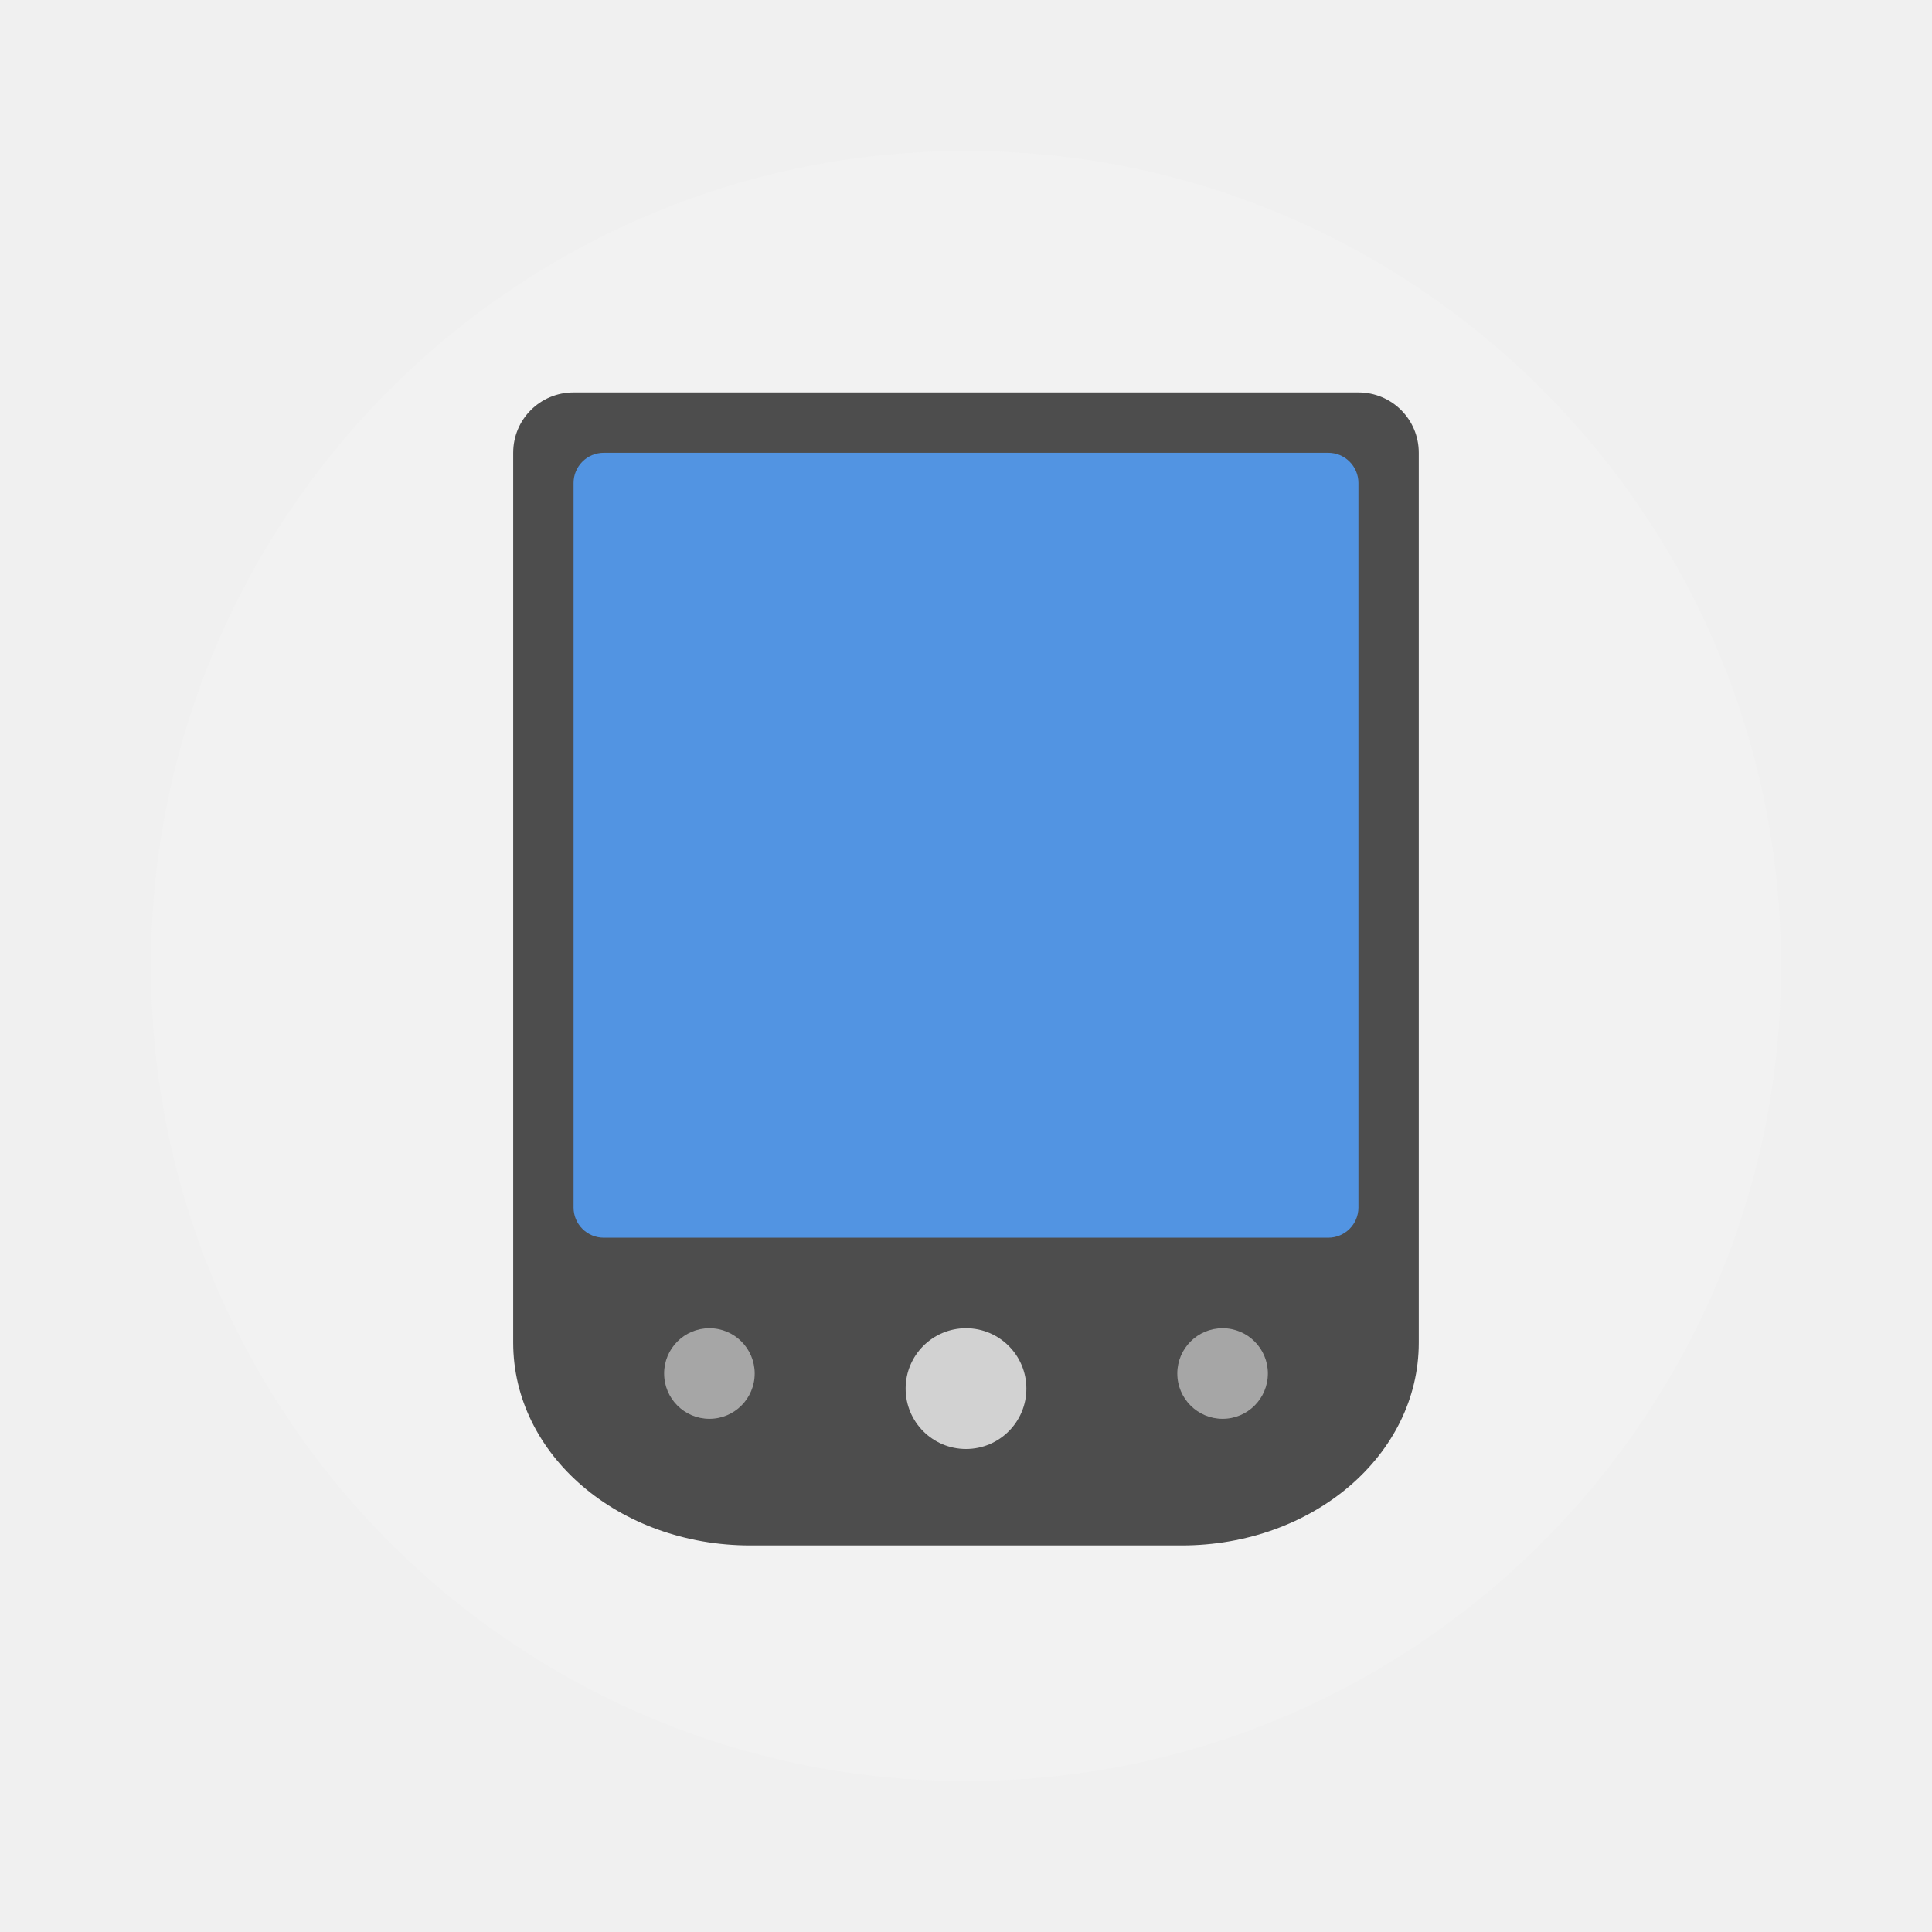
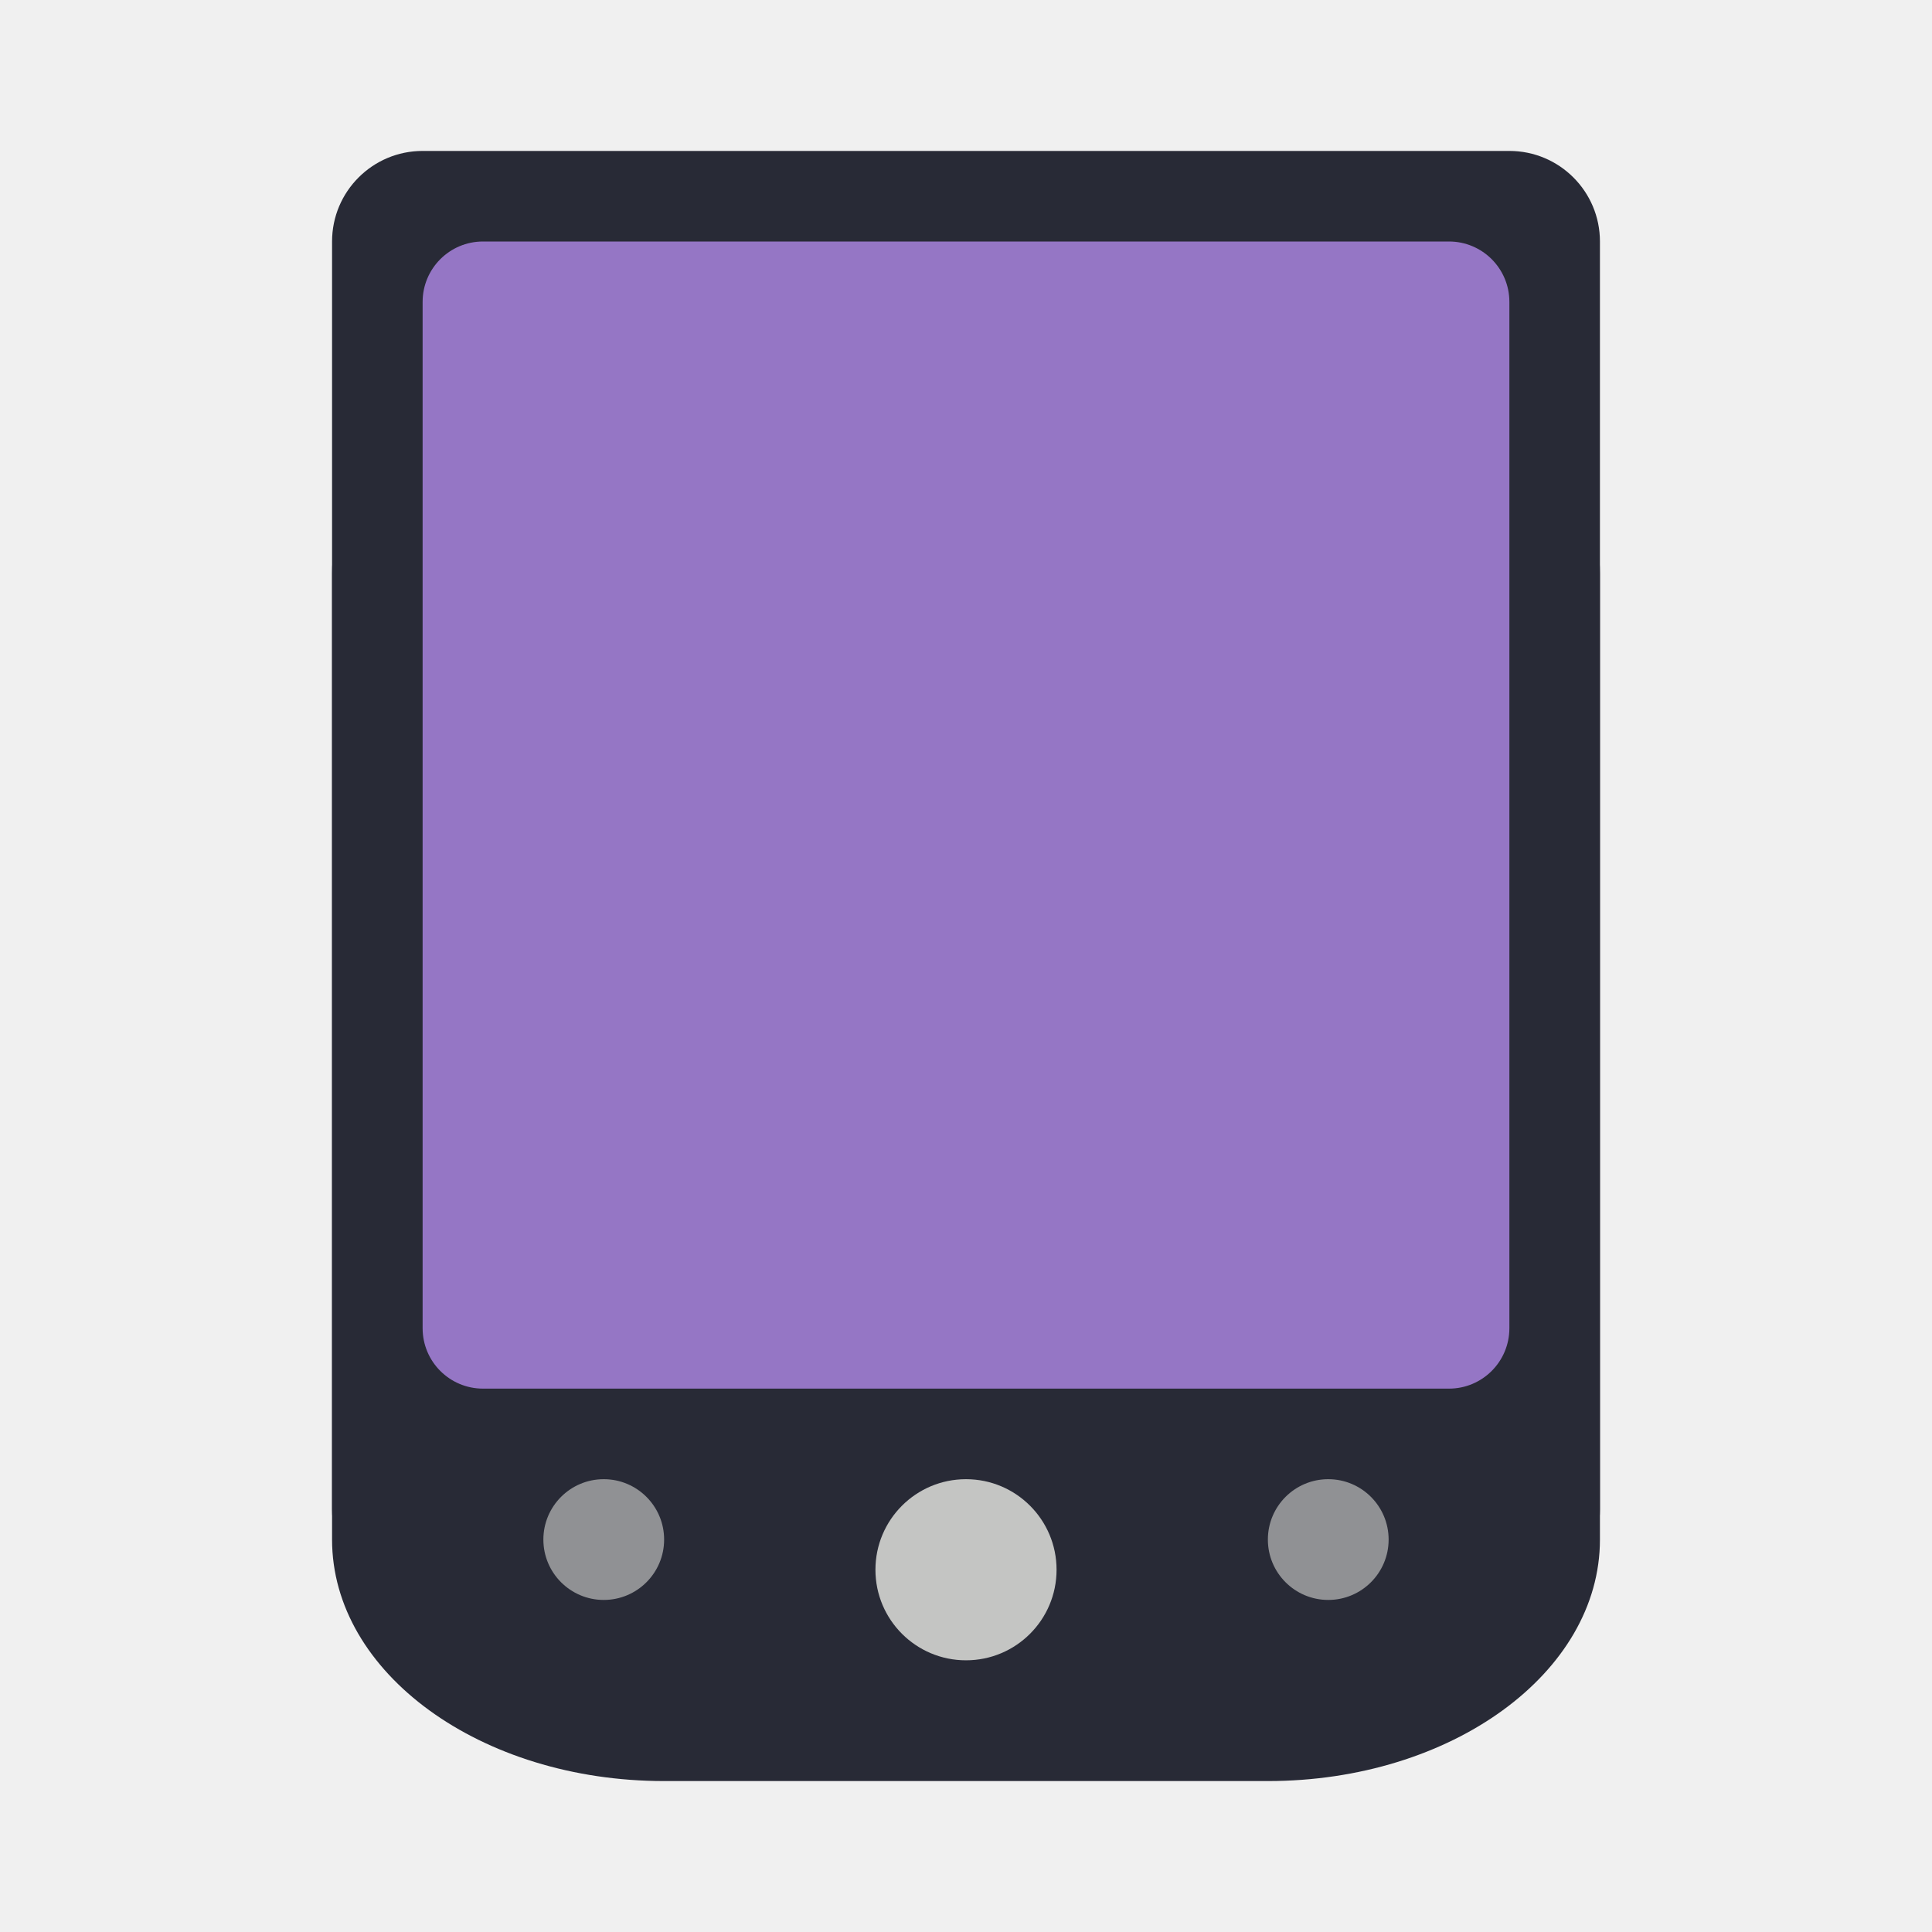
- <svg xmlns="http://www.w3.org/2000/svg" width="64" height="64" version="1">
-   <circle cx="32" cy="32" r="27" fill="#f2f2f2" style="paint-order:stroke fill markers" />
-   <path d="m19 13c-1.108 0-2 0.892-2 2v29.477c0 3.722 3.505 6.717 7.857 6.717h14.285c4.353 0 7.857-2.995 7.857-6.717v-29.477c0-1.108-0.892-2-2-2z" fill="#4d4d4d" />
-   <rect x="19" y="15" width="26" height="26" rx="1" ry="1" fill="#5294e2" stroke-width=".703" />
-   <g fill="#fff">
-     <circle cx="23.5" cy="45.5" r="1.5" opacity=".5" stroke-width=".75" />
-     <circle cx="40.5" cy="45.5" r="1.5" opacity=".5" stroke-width=".75" />
-     <circle cx="32" cy="46" r="2" opacity=".75" stroke-width=".667" />
+ <svg xmlns="http://www.w3.org/2000/svg" width="64" height="64" version="1" id="svg5">
+   <defs id="defs5" />
+   <rect transform="matrix(0 -1 -1 0 0 0)" x="-53" y="-53" width="48" height="42" rx="3" ry="3" fill="#282a36" id="rect1" />
+   <rect transform="matrix(0 -1 -1 0 0 0)" x="-59" y="-53" width="48" height="42" rx="8" ry="11" fill="#282a36" id="rect2" />
+   <rect x="14" y="8" width="36" height="38" rx="2" ry="2" fill="#6272a4" id="rect3" style="fill:#9576c5" />
+   <g fill="#f8f8f2" id="g5">
+     <circle cx="20" cy="51" r="2" opacity=".5" id="circle3" />
+     <circle cx="44" cy="51" r="2" opacity=".5" id="circle4" />
+     <circle cx="32" cy="52" r="3" opacity=".75" id="circle5" />
  </g>
</svg>
